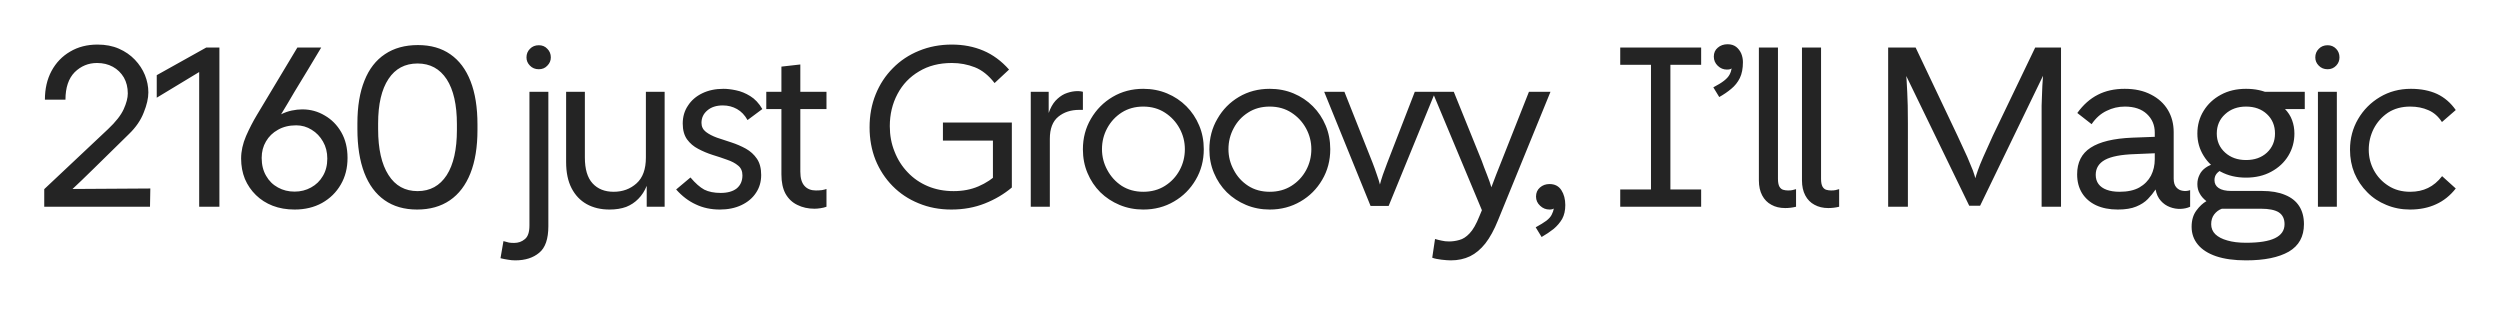
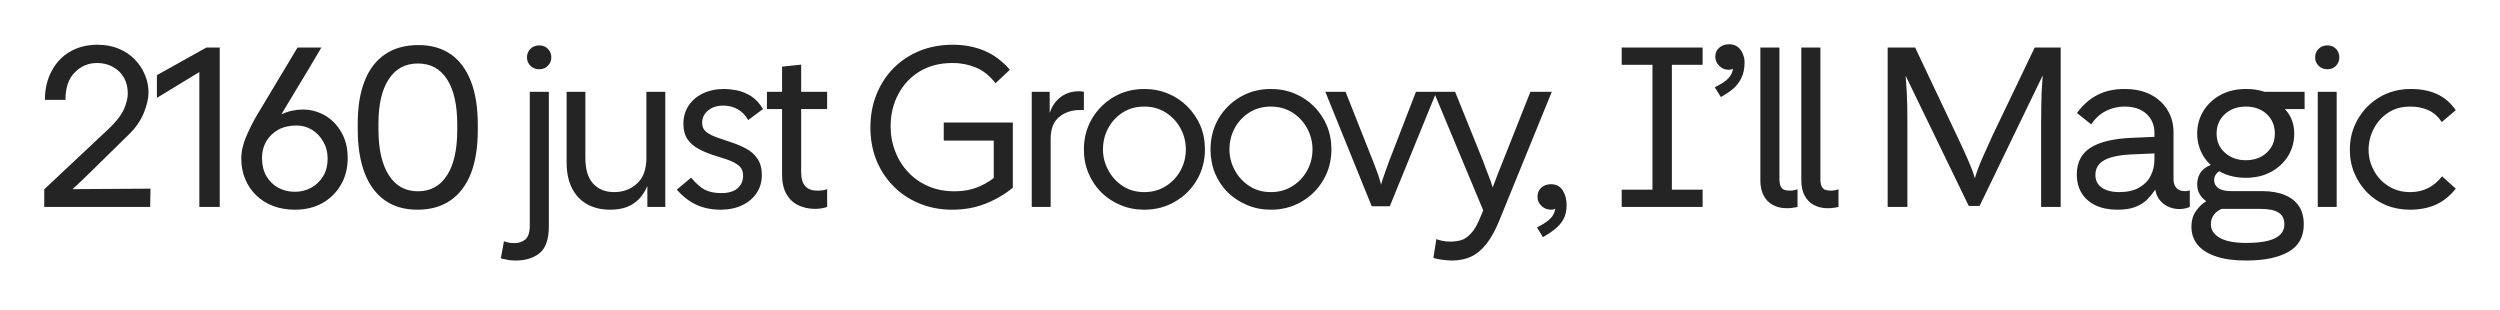
<svg xmlns="http://www.w3.org/2000/svg" viewBox="0 0 1520 188" width="1520" height="188" role="img" aria-label="2160 just Groovy, I’ll Magic in Cal Sans A11y">
-   <path fill="#242424" d="M26.9 125.7V115L65.7 78.5Q72.7 71.9 75.2 66.4Q77.7 60.9 77.7 56.8Q77.7 51.3 75.3 47.1Q72.8 42.9 68.6 40.6Q64.4 38.3 59 38.3Q51.1 38.3 45.4 43.9Q39.8 49.6 39.8 60.6H27.3Q27.3 50.7 31.3 43.2Q35.4 35.6 42.6 31.4Q49.8 27.1 59.3 27.1Q66.6 27.1 72.3 29.6Q78 32.1 82 36.3Q86 40.5 88.1 45.6Q90.2 50.8 90.2 56.2Q90.2 61.5 87.4 68.4Q84.7 75.4 78.5 81.4L57.1 102.4Q53.4 106 49.9 109.4Q46.4 112.7 44.1 114.9L91.4 114.6L91.2 125.7ZM121.1 125.7V43.8L95.3 59.4V45.7L125.4 28.9H133.4V125.7ZM179.1 127.4Q171.8 127.4 165.8 125.1Q159.9 122.8 155.6 118.6Q151.3 114.4 148.9 108.8Q146.6 103.1 146.6 96.4Q146.6 89.7 149.6 82.7Q152.7 75.7 156.2 69.9Q162.3 59.6 168.5 49.4Q174.6 39.2 180.8 28.9H195.3Q191.2 35.6 187.2 42.4Q183.2 49.1 179 55.9Q177 59.4 175 62.7Q173 66.1 170.9 69.5Q174.1 67.9 177.4 67.2Q180.8 66.5 183.8 66.5Q191.2 66.5 197.4 70.2Q203.7 73.8 207.5 80.4Q211.3 87 211.3 96Q211.3 105.2 207.2 112.2Q203.1 119.3 195.8 123.4Q188.6 127.4 179.1 127.4ZM179.1 116.5Q184.6 116.5 189.1 114Q193.7 111.5 196.3 107Q199 102.5 199 96.4Q199 90.6 196.4 86.1Q193.8 81.5 189.5 78.9Q185.2 76.2 180.1 76.2Q173.7 76.2 169 78.9Q164.3 81.5 161.7 86Q159.1 90.4 159.1 96Q159.1 102.3 161.8 106.9Q164.4 111.5 169 114Q173.5 116.5 179.1 116.5ZM253.6 127.4Q241.9 127.4 233.8 121.7Q225.7 116 221.5 105.1Q217.3 94.1 217.3 78.5V75Q217.3 59.6 221.6 49Q225.8 38.4 234.1 32.9Q242.3 27.4 254.1 27.4Q265.8 27.4 273.8 33Q281.9 38.6 286.1 49.4Q290.3 60.1 290.3 75.7V79Q290.3 94.6 286 105.4Q281.7 116.2 273.5 121.8Q265.3 127.4 253.6 127.4ZM253.9 116.2Q265.3 116.2 271.6 106.5Q277.8 96.8 277.8 79V75.5Q277.8 57.8 271.6 48.2Q265.3 38.6 253.9 38.6Q242.4 38.6 236.2 48Q229.9 57.5 229.9 75V78.5Q229.9 96.6 236.2 106.4Q242.4 116.2 253.9 116.2ZM313.3 158.3Q311 158.3 308.9 157.9Q306.8 157.6 304.3 157L306.1 146.6Q308.2 147.2 309.5 147.5Q310.9 147.7 312.6 147.7Q316.4 147.7 319.1 145.4Q321.9 143.2 321.9 137.1V55.8H333.4V137.5Q333.4 149.2 327.8 153.7Q322.3 158.3 313.3 158.3ZM327.6 42.1Q324.3 42.1 322.2 39.9Q320.1 37.8 320.1 34.9Q320.1 31.8 322.2 29.7Q324.3 27.5 327.6 27.5Q330.8 27.5 332.8 29.7Q334.9 31.8 334.9 34.9Q334.9 37.8 332.8 39.9Q330.8 42.1 327.6 42.1ZM370.6 127.4Q362.6 127.4 356.7 124.1Q350.8 120.8 347.5 114.4Q344.2 108 344.2 98.5V55.8H355.6V95.8Q355.6 106.4 360.3 111.5Q365 116.6 373.1 116.6Q381.3 116.6 387 111.5Q392.7 106.4 392.7 95.8V55.8H404.1V125.7H393.2V113Q391.3 117.7 388.1 120.9Q385 124.1 380.7 125.8Q376.3 127.4 370.6 127.4ZM437.7 127.4Q429.6 127.4 423.1 124.3Q416.5 121.3 411.1 115.2L419.8 107.9Q424.3 113.2 428.2 115.3Q432.2 117.3 438.2 117.3Q444.5 117.3 448 114.5Q451.4 111.6 451.4 106.6Q451.4 102.8 448.8 100.7Q446.2 98.5 442 97.1Q437.9 95.6 433.3 94.2Q428.6 92.7 424.5 90.5Q420.4 88.4 417.7 84.7Q415.1 81 415.1 75.1Q415.1 68.9 418.3 64.2Q421.4 59.4 427 56.7Q432.6 54 439.9 54Q443.2 54 447.5 54.9Q451.9 55.8 456.1 58.4Q460.4 61 463.5 66.3L454.5 73Q452 68.5 448.1 66.3Q444.2 64.1 439.5 64.1Q433.6 64.1 430.1 67.1Q426.5 70.1 426.5 74.7Q426.5 78.1 429.2 80.2Q431.8 82.2 435.9 83.7Q440.1 85.1 444.7 86.6Q449.3 88.1 453.5 90.4Q457.6 92.7 460.2 96.5Q462.8 100.3 462.8 106.4Q462.8 112.6 459.6 117.3Q456.5 122 450.8 124.7Q445.1 127.4 437.7 127.4ZM465.9 66.3V55.8H502.5V66.3ZM495.2 126.9Q489.4 126.9 484.8 124.6Q480.2 122.4 477.6 117.8Q475.1 113.2 475.1 106V40.5L486.6 39.2V104.4Q486.6 110.3 489.2 113.1Q491.7 115.8 496 115.8Q498 115.8 499.7 115.6Q501.4 115.3 502.5 114.9V125.7Q500.9 126.3 498.8 126.6Q496.8 126.9 495.2 126.9ZM578.4 127.4Q567.6 127.4 558.5 123.6Q549.4 119.9 542.7 113.1Q536 106.3 532.3 97.2Q528.7 88.1 528.7 77.4Q528.7 66.5 532.4 57.4Q536.1 48.2 542.9 41.4Q549.6 34.6 558.7 30.9Q567.9 27.1 578.7 27.1Q589.2 27.1 597.9 30.8Q606.6 34.5 613.5 42.3L604.7 50.5Q599.3 43.5 592.7 40.9Q586.1 38.3 578.7 38.3Q567.2 38.3 558.8 43.4Q550.3 48.4 545.7 57.1Q541 65.9 541 76.7Q541 85.1 543.9 92.2Q546.7 99.4 551.9 104.8Q557 110.2 564.1 113.2Q571.2 116.2 579.8 116.2Q588.2 116.2 594.9 113.3Q601.7 110.4 607.3 105.1L603.7 114.5V82.1L607.2 85.5H573.3V74.5H615.2V114Q608.1 120 598.8 123.7Q589.5 127.4 578.4 127.4ZM626.7 125.7V55.8H637.6V68.7Q639.2 64.1 641.7 61.3Q644.3 58.5 647.3 57.1Q650.4 55.8 653.3 55.5Q656.2 55.2 658.4 55.8V66.8H656.2Q648.5 66.8 643.4 71Q638.3 75.2 638.3 84.4V125.7ZM695.1 127.4Q687.4 127.4 680.7 124.6Q674 121.8 669 116.9Q664 111.9 661.2 105.2Q658.4 98.6 658.4 90.8Q658.4 80.5 663.3 72.2Q668.2 63.8 676.5 58.9Q684.8 54 695.1 54Q702.9 54 709.6 56.8Q716.3 59.6 721.3 64.6Q726.3 69.6 729.1 76.3Q731.9 82.9 731.9 90.7Q731.9 101 727 109.3Q722.1 117.7 713.8 122.5Q705.5 127.4 695.1 127.4ZM695.1 116.6Q702.6 116.6 708.3 113Q714 109.4 717.2 103.5Q720.4 97.6 720.4 90.7Q720.4 84 717.2 78.1Q714 72.2 708.3 68.5Q702.6 64.8 695.1 64.8Q687.7 64.8 682 68.4Q676.4 72 673.2 77.9Q670 83.8 670 90.7Q670 97.4 673.2 103.3Q676.4 109.3 682 113Q687.7 116.6 695.1 116.6ZM772 127.4Q764.3 127.4 757.6 124.6Q750.9 121.8 745.9 116.9Q740.9 111.9 738.1 105.2Q735.3 98.6 735.3 90.8Q735.3 80.5 740.2 72.2Q745 63.8 753.3 58.9Q761.6 54 772 54Q779.8 54 786.5 56.8Q793.2 59.6 798.2 64.6Q803.2 69.6 806 76.3Q808.8 82.9 808.8 90.7Q808.8 101 803.9 109.3Q799 117.7 790.7 122.5Q782.3 127.4 772 127.4ZM772 116.6Q779.5 116.6 785.2 113Q790.9 109.4 794.1 103.5Q797.3 97.6 797.3 90.7Q797.3 84 794.1 78.1Q790.9 72.2 785.2 68.5Q779.5 64.8 772 64.8Q764.5 64.8 758.9 68.4Q753.2 72 750.1 77.9Q746.9 83.8 746.9 90.7Q746.9 97.4 750.1 103.3Q753.2 109.3 758.9 113Q764.5 116.6 772 116.6ZM833.3 125.2 805.1 55.8H817.4L834.5 98.9Q835.9 102.5 837.1 106.1Q838.4 109.7 839.2 112.9H838.8Q839.6 109.7 840.8 106.2Q842.1 102.6 843.5 98.9L860.2 55.8H872.7L844.3 125.2ZM882.1 158.3Q880 158.3 876.5 157.9Q873 157.5 870.8 156.7L872.5 145.3Q874.5 145.9 876.5 146.3Q878.5 146.8 881 146.8Q884.2 146.8 887.3 145.9Q890.5 145.1 893.5 141.9Q896.6 138.7 899.5 131.4L901 127.8L870.9 55.8H883.9L900.9 97.8Q902.2 101.5 904 106Q905.8 110.5 906.8 114H906.7Q908 110.5 909.7 106.1Q911.4 101.7 913 97.8L929.6 55.8H942.7L910.8 133.9Q907.3 142.6 903.1 148Q898.9 153.3 893.8 155.8Q888.6 158.3 882.1 158.3ZM937.3 144.1 933.7 138.2Q937.9 135.9 940.2 134.2Q942.5 132.4 943.4 130.6Q944.4 128.7 944.8 126.5L945 126.6Q944.5 127 943.8 127.2Q943.1 127.4 942.1 127.4Q938.8 127.4 936.4 125.1Q933.9 122.8 933.9 119.5Q933.9 116.1 936.3 114Q938.7 111.9 942.1 111.9Q946.9 111.9 949.3 115.6Q951.7 119.3 951.7 124.7Q951.7 129.6 949.8 133.1Q947.8 136.5 944.6 139.2Q941.3 141.8 937.3 144.1ZM1003.8 125.5V77.3V29H1015.6V125.5ZM985.1 125.7V115.2H1034.3V125.7ZM985.1 39.4V28.9H1034.3V39.4ZM1045.3 59 1041.7 53.1Q1045.9 50.9 1048.2 49.1Q1050.5 47.3 1051.5 45.5Q1052.5 43.7 1052.9 41.4L1053 41.5Q1052.5 41.9 1051.8 42.1Q1051.1 42.3 1049.9 42.3Q1046.8 42.3 1044.4 40Q1042 37.7 1042 34.4Q1042 31 1044.4 29Q1046.8 26.9 1050.4 26.9Q1053.5 26.9 1055.6 28.5Q1057.6 30.1 1058.7 32.6Q1059.7 35.1 1059.7 37.8Q1059.7 43.6 1057.8 47.5Q1055.9 51.3 1052.6 54Q1049.4 56.7 1045.3 59ZM1085.4 126.5Q1080.5 126.5 1077 124.5Q1073.4 122.6 1071.4 118.8Q1069.4 115 1069.4 109.7V28.9H1081V108.7Q1081 111.9 1081.9 113.5Q1082.8 115 1084.2 115.4Q1085.6 115.8 1087.1 115.8Q1088.7 115.8 1089.7 115.6Q1090.8 115.4 1092 115V125.7Q1090.4 126.1 1088.7 126.3Q1087 126.5 1085.4 126.5ZM1111.6 126.5Q1106.8 126.5 1103.2 124.5Q1099.6 122.6 1097.6 118.8Q1095.6 115 1095.6 109.7V28.9H1107.2V108.7Q1107.2 111.9 1108.1 113.5Q1109 115 1110.4 115.4Q1111.8 115.8 1113.3 115.8Q1114.9 115.8 1115.9 115.6Q1117 115.4 1118.2 115V125.7Q1116.6 126.1 1114.9 126.3Q1113.2 126.5 1111.6 126.5ZM1148 125.7V28.9H1164.7L1190.1 82.4Q1193.8 90.4 1196.1 95.4Q1198.3 100.5 1199.5 103.6Q1200.6 106.7 1201.2 109Q1201.8 111.2 1202.4 113.7H1199.6Q1200.2 111.3 1200.8 109.1Q1201.4 106.8 1202.5 103.7Q1203.6 100.5 1205.8 95.5Q1208 90.4 1211.7 82.4L1237.4 28.9H1253.1V125.7H1241.3V74.9Q1241.3 68.7 1241.3 64.2Q1241.4 59.7 1241.6 55.9Q1241.7 52.1 1242 48.4Q1242.3 44.6 1242.6 39.9L1245.2 39.8L1203.9 125.1H1197.3L1155.9 39.8L1158.5 39.9Q1158.9 44.7 1159.2 48.5Q1159.4 52.3 1159.6 56Q1159.8 59.7 1159.9 64.2Q1160 68.7 1160 74.9V125.7ZM1287.6 127.4Q1280 127.4 1274.4 124.8Q1268.9 122.2 1265.9 117.4Q1262.9 112.6 1262.9 106Q1262.9 95.1 1271.1 89.8Q1279.4 84.4 1296.4 83.7L1312.5 83.1L1310.1 85.5V80.6Q1310.1 73.8 1305.3 69.3Q1300.5 64.8 1291.9 64.8Q1286 64.8 1280.8 67.4Q1275.5 69.9 1271.7 75.5L1263 68.7Q1268.4 61.2 1275.5 57.6Q1282.5 54 1291.8 54Q1301.1 54 1307.8 57.5Q1314.5 60.9 1318.1 66.9Q1321.6 72.8 1321.6 80.4V108.6Q1321.6 112.1 1323.2 113.9Q1324.8 115.7 1327.1 116Q1329.4 116.4 1331.6 115.6V125.7Q1329 126.9 1325.7 127Q1322.4 127.1 1319.3 125.9Q1316.1 124.7 1313.8 122.1Q1311.4 119.5 1310.6 115.2Q1308.6 118.2 1305.9 121Q1303.2 123.8 1298.8 125.6Q1294.5 127.4 1287.6 127.4ZM1288.7 116.6Q1296 116.6 1300.7 114Q1305.4 111.3 1307.8 106.8Q1310.1 102.3 1310.1 96.8V90.7L1312.1 93.1L1298 93.7Q1285.5 94.1 1279.8 97.2Q1274.2 100.3 1274.2 106.3Q1274.2 109.6 1275.9 111.9Q1277.6 114.2 1280.9 115.4Q1284.1 116.6 1288.7 116.6ZM1365.6 158.3Q1354.8 158.3 1347.4 155.8Q1340.1 153.3 1336.3 148.7Q1332.5 144.1 1332.5 137.9Q1332.5 131.9 1335.4 128Q1338.3 124.1 1341.5 122.3Q1338.7 120.1 1337.4 117.6Q1336 115.2 1336 111.9Q1336 108.9 1337.3 106.3Q1338.5 103.7 1341.1 101.9Q1343.6 100.1 1347.4 99.3L1351.6 102.8Q1349 104 1347.7 105.6Q1346.4 107.2 1346.4 109.5Q1346.4 112.6 1348.9 114.3Q1351.5 116.1 1356.7 116.1H1375.4Q1383.6 116.1 1389.3 118.5Q1395 120.8 1397.9 125.3Q1400.8 129.8 1400.8 136.3Q1400.8 147.6 1391.6 153Q1382.3 158.3 1365.6 158.3ZM1365.6 147.6Q1377.5 147.6 1383.2 144.8Q1389 142 1389 136.3Q1389 131.4 1385.5 129.1Q1382 126.9 1374.6 126.9H1350.9Q1348.1 127.9 1346.2 130.4Q1344.4 132.8 1344.4 136.3Q1344.4 139.9 1346.9 142.4Q1349.5 144.9 1354.2 146.2Q1358.9 147.6 1365.6 147.6ZM1365.6 108Q1356.9 108 1350.2 104.4Q1343.5 100.8 1339.8 94.7Q1336 88.6 1336 81.2Q1336 73.5 1339.8 67.4Q1343.6 61.2 1350.3 57.6Q1356.9 54 1365.6 54Q1373.8 54 1379.9 57Q1385.9 59.9 1389.6 64.9L1389 66Q1392.2 69.2 1393.6 73.1Q1395 76.9 1395 81.2Q1395 88.6 1391.3 94.7Q1387.6 100.8 1380.9 104.4Q1374.3 108 1365.6 108ZM1365.6 97.3Q1373.4 97.3 1378.3 92.8Q1383.2 88.2 1383.2 81.2Q1383.2 74 1378.3 69.4Q1373.4 64.8 1365.6 64.8Q1357.9 64.8 1352.9 69.4Q1347.8 74 1347.8 81.2Q1347.8 88.2 1352.9 92.8Q1357.9 97.3 1365.6 97.3ZM1381.4 66.3 1370.2 55.8H1401.3V66.3ZM1409.3 125.7V55.8H1420.8V125.7ZM1415.2 42.1Q1411.9 42.1 1409.8 39.9Q1407.7 37.8 1407.7 34.9Q1407.7 31.8 1409.8 29.7Q1411.9 27.5 1415.2 27.5Q1418.3 27.5 1420.4 29.7Q1422.4 31.8 1422.4 34.9Q1422.4 37.8 1420.4 39.9Q1418.3 42.1 1415.2 42.1ZM1465.3 127.4Q1457.6 127.4 1450.9 124.6Q1444.2 121.9 1439.3 116.9Q1434.3 111.9 1431.5 105.3Q1428.8 98.7 1428.8 91Q1428.8 80.8 1433.7 72.4Q1438.6 64 1447 59Q1455.4 54 1465.8 54Q1474.9 54 1481.7 57.1Q1488.5 60.3 1493.1 66.9L1484.7 74.2Q1481.4 69.1 1476.5 67Q1471.6 64.8 1465.4 64.8Q1457.6 64.8 1451.9 68.5Q1446.3 72.3 1443.2 78.3Q1440.2 84.3 1440.2 91Q1440.2 97.7 1443.3 103.5Q1446.5 109.4 1452.2 113Q1457.8 116.6 1465.4 116.6Q1471.5 116.6 1476.2 114.3Q1481 112 1484.8 107.1L1493.1 114.6Q1488 121.1 1481.1 124.2Q1474.2 127.4 1465.3 127.4Z" />
+   <path fill="#242424" d="M26.9 125.8V115.1L65.8 78.6Q72.8 72 75.3 66.5Q77.7 61 77.7 56.9Q77.7 51.3 75.3 47.1Q72.9 43 68.7 40.7Q64.4 38.3 59 38.3Q51.1 38.3 45.5 44Q39.8 49.6 39.8 60.7H27.3Q27.3 50.8 31.4 43.2Q35.4 35.6 42.6 31.4Q49.8 27.2 59.3 27.2Q66.6 27.2 72.4 29.7Q78.1 32.1 82.1 36.3Q86.1 40.5 88.2 45.7Q90.3 50.8 90.3 56.2Q90.3 61.5 87.5 68.5Q84.7 75.5 78.6 81.5L57.2 102.5Q53.5 106.1 50 109.5Q46.5 112.8 44.1 115L91.5 114.7L91.3 125.8ZM121.2 125.8V43.8L95.4 59.5V45.7L125.5 28.9H133.6V125.8ZM179.3 127.5Q172 127.5 166 125.2Q160 122.9 155.7 118.7Q151.4 114.5 149.1 108.9Q146.7 103.2 146.7 96.4Q146.7 89.8 149.8 82.8Q152.8 75.8 156.3 69.9Q162.5 59.7 168.6 49.4Q174.8 39.2 180.9 28.9H195.4Q191.4 35.6 187.4 42.4Q183.3 49.2 179.2 56Q177.1 59.5 175.1 62.8Q173.1 66.1 171.1 69.5Q174.3 68 177.6 67.3Q180.9 66.6 184 66.6Q191.3 66.6 197.6 70.2Q203.8 73.8 207.6 80.5Q211.4 87.1 211.4 96Q211.4 105.3 207.3 112.3Q203.2 119.4 196 123.5Q188.8 127.5 179.3 127.5ZM179.3 116.6Q184.7 116.6 189.3 114.1Q193.8 111.6 196.5 107.1Q199.2 102.6 199.2 96.4Q199.2 90.7 196.6 86.2Q194 81.6 189.7 78.9Q185.4 76.3 180.2 76.3Q173.9 76.3 169.1 78.9Q164.4 81.6 161.8 86.1Q159.3 90.5 159.3 96Q159.3 102.4 161.9 107Q164.6 111.6 169.1 114.1Q173.6 116.6 179.3 116.6ZM253.8 127.5Q242.1 127.5 234 121.8Q225.9 116.1 221.7 105.2Q217.5 94.2 217.5 78.6V75.1Q217.5 59.7 221.8 49Q226 38.4 234.3 32.9Q242.5 27.4 254.4 27.4Q266 27.4 274.1 33Q282.1 38.6 286.3 49.4Q290.5 60.2 290.5 75.7V79.1Q290.5 94.7 286.3 105.5Q282 116.3 273.8 121.9Q265.6 127.5 253.8 127.5ZM254.1 116.3Q265.6 116.3 271.8 106.6Q278 96.9 278 79.1V75.6Q278 57.8 271.8 48.2Q265.6 38.6 254.1 38.6Q242.6 38.6 236.4 48.1Q230.1 57.6 230.1 75.1V78.6Q230.1 96.7 236.4 106.5Q242.6 116.3 254.1 116.3ZM313.5 158.4Q311.3 158.4 309.2 158.1Q307.1 157.7 304.5 157.1L306.4 146.7Q308.4 147.4 309.8 147.6Q311.2 147.8 312.9 147.8Q316.7 147.8 319.4 145.6Q322.1 143.3 322.1 137.2V55.8H333.7V137.6Q333.7 149.3 328.1 153.9Q322.5 158.4 313.5 158.4ZM327.9 42.1Q324.6 42.1 322.5 40Q320.4 37.9 320.4 34.9Q320.4 31.8 322.5 29.7Q324.6 27.6 327.9 27.6Q331.1 27.6 333.1 29.7Q335.2 31.8 335.2 34.9Q335.2 37.9 333.1 40Q331.1 42.1 327.9 42.1ZM371 127.5Q363 127.5 357 124.2Q351.1 120.9 347.8 114.5Q344.5 108.1 344.5 98.6V55.8H355.9V95.9Q355.9 106.5 360.6 111.6Q365.3 116.8 373.4 116.8Q381.6 116.8 387.3 111.6Q393 106.5 393 95.9V55.8H404.5V125.8H393.6V113.1Q391.6 117.8 388.5 121Q385.4 124.2 381 125.9Q376.6 127.5 371 127.5ZM438.1 127.5Q430 127.5 423.4 124.5Q416.8 121.4 411.5 115.3L420.2 108Q424.6 113.3 428.6 115.4Q432.6 117.4 438.6 117.4Q444.9 117.4 448.3 114.6Q451.8 111.7 451.8 106.7Q451.8 102.9 449.2 100.7Q446.6 98.6 442.4 97.1Q438.3 95.7 433.7 94.3Q429 92.8 424.9 90.6Q420.7 88.4 418.1 84.8Q415.5 81.1 415.5 75.2Q415.5 69 418.7 64.2Q421.8 59.5 427.4 56.8Q433 54.1 440.2 54.1Q443.6 54.1 447.9 54.9Q452.3 55.8 456.6 58.4Q460.8 61.1 463.9 66.3L454.9 73Q452.4 68.6 448.5 66.4Q444.6 64.2 439.8 64.2Q434 64.2 430.5 67.2Q426.9 70.1 426.9 74.8Q426.9 78.2 429.5 80.3Q432.2 82.3 436.3 83.7Q440.4 85.1 445.1 86.7Q449.7 88.2 453.9 90.5Q458 92.7 460.6 96.6Q463.2 100.4 463.2 106.5Q463.2 112.6 460 117.4Q456.9 122.1 451.2 124.8Q445.5 127.5 438.1 127.5ZM466.3 66.3V55.8H502.9V66.3ZM495.7 127Q489.8 127 485.2 124.7Q480.7 122.5 478.1 117.9Q475.5 113.3 475.5 106.1V40.5L487.1 39.3V104.5Q487.1 110.4 489.6 113.2Q492.2 115.9 496.5 115.9Q498.5 115.9 500.2 115.7Q501.8 115.4 502.9 115V125.8Q501.3 126.4 499.3 126.7Q497.3 127 495.7 127ZM578.9 127.5Q568.1 127.5 559 123.7Q549.9 120 543.2 113.2Q536.5 106.4 532.8 97.3Q529.2 88.2 529.2 77.5Q529.2 66.6 532.9 57.4Q536.6 48.2 543.3 41.4Q550.1 34.6 559.2 30.9Q568.4 27.2 579.2 27.2Q589.7 27.2 598.4 30.8Q607.2 34.5 614 42.4L605.3 50.6Q599.8 43.6 593.2 41Q586.6 38.3 579.2 38.3Q567.7 38.3 559.2 43.4Q550.8 48.5 546.2 57.2Q541.5 65.9 541.5 76.8Q541.5 85.1 544.4 92.3Q547.2 99.5 552.4 104.9Q557.5 110.3 564.6 113.3Q571.7 116.3 580.3 116.3Q588.7 116.3 595.4 113.4Q602.2 110.5 607.8 105.2L604.2 114.6V82.2L607.7 85.5H573.8V74.5H615.8V114.1Q608.6 120.1 599.3 123.8Q590 127.5 578.9 127.5ZM627.3 125.8V55.8H638.2V68.7Q639.7 64.2 642.3 61.4Q644.8 58.6 647.9 57.2Q650.9 55.8 653.9 55.6Q656.8 55.3 659 55.8V66.9H656.7Q649.1 66.9 644 71.1Q638.8 75.3 638.8 84.5V125.8ZM695.7 127.5Q688 127.5 681.3 124.7Q674.6 121.9 669.6 117Q664.6 112 661.8 105.3Q659 98.7 659 90.9Q659 80.6 663.9 72.2Q668.8 63.9 677.1 59Q685.4 54.1 695.7 54.1Q703.5 54.1 710.2 56.9Q716.9 59.7 721.9 64.7Q726.9 69.7 729.8 76.3Q732.6 83 732.6 90.8Q732.6 101.1 727.7 109.4Q722.8 117.8 714.4 122.6Q706.1 127.5 695.7 127.5ZM695.7 116.8Q703.2 116.8 708.9 113.1Q714.6 109.5 717.8 103.6Q721 97.7 721 90.8Q721 84.1 717.8 78.1Q714.6 72.2 708.9 68.5Q703.2 64.8 695.7 64.8Q688.3 64.8 682.6 68.4Q677 72 673.8 77.9Q670.6 83.9 670.6 90.8Q670.6 97.5 673.8 103.4Q677 109.4 682.6 113.1Q688.3 116.8 695.7 116.8ZM772.7 127.5Q764.9 127.5 758.3 124.7Q751.6 121.9 746.5 117Q741.5 112 738.7 105.3Q736 98.7 736 90.9Q736 80.6 740.8 72.2Q745.7 63.9 754 59Q762.3 54.1 772.7 54.1Q780.5 54.1 787.2 56.9Q793.9 59.7 798.9 64.7Q803.9 69.7 806.7 76.3Q809.5 83 809.5 90.8Q809.5 101.1 804.6 109.4Q799.7 117.8 791.4 122.6Q783 127.5 772.7 127.5ZM772.7 116.8Q780.1 116.8 785.9 113.1Q791.6 109.5 794.8 103.6Q798 97.7 798 90.8Q798 84.1 794.8 78.1Q791.6 72.2 785.9 68.5Q780.1 64.8 772.7 64.8Q765.2 64.8 759.6 68.4Q753.9 72 750.7 77.9Q747.5 83.9 747.5 90.8Q747.5 97.5 750.7 103.4Q753.9 109.4 759.6 113.1Q765.2 116.8 772.7 116.8ZM834 125.4 805.8 55.8H818.1L835.2 99Q836.6 102.6 837.9 106.2Q839.1 109.8 839.9 113H839.5Q840.3 109.8 841.6 106.3Q842.8 102.7 844.2 99L860.9 55.8H873.4L845 125.4ZM882.8 158.4Q880.8 158.4 877.3 158Q873.8 157.6 871.5 156.8L873.3 145.4Q875.3 146.1 877.3 146.5Q879.3 146.9 881.8 146.9Q885 146.9 888.1 146.1Q891.2 145.3 894.3 142Q897.4 138.8 900.3 131.5L901.8 127.9L871.7 55.8H884.7L901.7 97.9Q903 101.6 904.8 106.1Q906.6 110.6 907.6 114.1H907.5Q908.8 110.6 910.5 106.2Q912.2 101.8 913.8 97.9L930.5 55.8H943.5L911.6 134Q908.1 142.7 903.9 148.1Q899.7 153.5 894.5 156Q889.4 158.4 882.8 158.4ZM938.1 144.2 934.5 138.3Q938.7 136.1 941 134.3Q943.3 132.5 944.3 130.7Q945.3 128.9 945.7 126.6L945.8 126.7Q945.3 127.1 944.6 127.3Q943.9 127.5 943 127.5Q939.7 127.5 937.2 125.2Q934.8 122.9 934.8 119.6Q934.8 116.2 937.1 114.1Q939.5 112 943 112Q947.7 112 950.1 115.7Q952.5 119.4 952.5 124.8Q952.5 129.7 950.6 133.2Q948.7 136.7 945.4 139.3Q942.2 141.9 938.1 144.2ZM1004.7 125.6V77.3V29.1H1016.5V125.6ZM986 125.8V115.3H1035.2V125.8ZM986 39.4V28.9H1035.2V39.4ZM1046.3 59 1042.6 53.1Q1046.9 50.9 1049.2 49.1Q1051.4 47.3 1052.4 45.5Q1053.4 43.7 1053.8 41.4L1053.9 41.6Q1053.5 42 1052.7 42.2Q1052 42.4 1050.8 42.4Q1047.7 42.4 1045.3 40Q1042.9 37.7 1042.9 34.4Q1042.9 31.1 1045.3 29Q1047.7 26.9 1051.4 26.9Q1054.4 26.9 1056.5 28.5Q1058.6 30.1 1059.6 32.7Q1060.7 35.2 1060.7 37.8Q1060.7 43.6 1058.7 47.5Q1056.8 51.4 1053.6 54.1Q1050.3 56.8 1046.3 59ZM1086.3 126.6Q1081.5 126.6 1077.9 124.6Q1074.3 122.7 1072.3 118.9Q1070.3 115.1 1070.3 109.8V28.9H1081.9V108.8Q1081.9 112 1082.8 113.6Q1083.7 115.1 1085.1 115.5Q1086.6 115.9 1088.1 115.9Q1089.6 115.9 1090.7 115.7Q1091.7 115.5 1092.9 115.1V125.8Q1091.3 126.2 1089.6 126.4Q1088 126.6 1086.3 126.6ZM1111.2 126.6Q1106.4 126.6 1102.8 124.6Q1099.2 122.7 1097.2 118.9Q1095.2 115.1 1095.2 109.8V28.9H1106.8V108.8Q1106.8 112 1107.7 113.6Q1108.6 115.1 1110 115.5Q1111.4 115.9 1113 115.9Q1114.5 115.9 1115.6 115.7Q1116.6 115.5 1117.8 115.1V125.8Q1116.2 126.2 1114.5 126.4Q1112.8 126.6 1111.2 126.6ZM1147.7 125.8V28.9H1164.4L1189.8 82.5Q1193.6 90.5 1195.8 95.5Q1198 100.5 1199.2 103.7Q1200.3 106.8 1200.9 109.1Q1201.6 111.3 1202.2 113.8H1199.3Q1199.9 111.4 1200.5 109.2Q1201.1 106.9 1202.2 103.8Q1203.3 100.6 1205.5 95.6Q1207.7 90.5 1211.4 82.5L1237.1 28.9H1252.9V125.8H1241V74.9Q1241 68.7 1241.1 64.2Q1241.2 59.7 1241.3 56Q1241.5 52.2 1241.8 48.4Q1242 44.7 1242.4 39.9L1244.9 39.8L1203.6 125.2H1197L1155.6 39.8L1158.2 39.9Q1158.6 44.7 1158.8 48.5Q1159.1 52.3 1159.3 56Q1159.5 59.7 1159.6 64.2Q1159.7 68.7 1159.7 74.9V125.8ZM1287.4 127.5Q1279.8 127.5 1274.2 124.9Q1268.7 122.3 1265.7 117.5Q1262.7 112.7 1262.7 106.1Q1262.7 95.2 1270.9 89.9Q1279.2 84.5 1296.2 83.8L1312.3 83.1L1309.9 85.5V80.7Q1309.9 73.8 1305.1 69.3Q1300.3 64.8 1291.7 64.8Q1285.8 64.8 1280.5 67.4Q1275.3 70 1271.4 75.6L1262.8 68.7Q1268.2 61.3 1275.3 57.7Q1282.3 54.1 1291.6 54.1Q1301 54.1 1307.6 57.5Q1314.3 61 1317.9 67Q1321.5 72.9 1321.5 80.4V108.7Q1321.5 112.2 1323 114Q1324.6 115.8 1326.9 116.1Q1329.3 116.5 1331.4 115.7V125.8Q1328.8 127 1325.5 127.1Q1322.3 127.2 1319.1 126Q1316 124.8 1313.6 122.2Q1311.2 119.6 1310.4 115.3Q1308.4 118.3 1305.7 121.1Q1303 123.9 1298.6 125.7Q1294.3 127.5 1287.4 127.5ZM1288.5 116.8Q1295.8 116.8 1300.5 114.1Q1305.3 111.4 1307.6 106.9Q1309.9 102.4 1309.9 96.8V90.8L1311.9 93.2L1297.8 93.8Q1285.3 94.2 1279.6 97.3Q1274 100.3 1274 106.4Q1274 109.7 1275.7 112Q1277.4 114.3 1280.6 115.5Q1283.9 116.8 1288.5 116.8ZM1365.5 158.4Q1354.6 158.4 1347.3 155.9Q1339.9 153.4 1336.1 148.8Q1332.4 144.2 1332.4 138Q1332.4 132 1335.3 128.1Q1338.1 124.2 1341.4 122.4Q1338.5 120.2 1337.2 117.7Q1335.9 115.3 1335.9 112Q1335.9 109 1337.1 106.4Q1338.3 103.8 1340.9 102Q1343.5 100.2 1347.3 99.4L1351.5 102.9Q1348.8 104.1 1347.5 105.7Q1346.2 107.3 1346.2 109.6Q1346.2 112.6 1348.8 114.4Q1351.3 116.2 1356.6 116.2H1375.3Q1383.5 116.2 1389.2 118.6Q1394.8 120.9 1397.8 125.4Q1400.7 129.9 1400.7 136.4Q1400.7 147.8 1391.4 153.1Q1382.2 158.4 1365.5 158.4ZM1365.5 147.7Q1377.4 147.7 1383.1 144.9Q1388.9 142.1 1388.9 136.4Q1388.9 131.5 1385.4 129.3Q1381.9 127 1374.5 127H1350.8Q1348 128.1 1346.1 130.5Q1344.2 133 1344.2 136.4Q1344.2 140 1346.8 142.5Q1349.3 145.1 1354.1 146.4Q1358.8 147.7 1365.5 147.7ZM1365.5 108.1Q1356.7 108.1 1350 104.5Q1343.4 100.9 1339.6 94.8Q1335.9 88.6 1335.9 81.2Q1335.9 73.6 1339.7 67.4Q1343.5 61.3 1350.1 57.7Q1356.8 54.1 1365.5 54.1Q1373.7 54.1 1379.7 57Q1385.8 60 1389.5 65L1388.9 66Q1392.1 69.3 1393.5 73.1Q1394.9 77 1394.9 81.2Q1394.9 88.6 1391.2 94.8Q1387.4 100.9 1380.8 104.5Q1374.2 108.1 1365.5 108.1ZM1365.5 97.4Q1373.3 97.4 1378.2 92.8Q1383.1 88.3 1383.1 81.2Q1383.1 74 1378.2 69.4Q1373.3 64.8 1365.5 64.8Q1357.7 64.8 1352.7 69.4Q1347.7 74 1347.7 81.2Q1347.7 88.3 1352.7 92.8Q1357.7 97.4 1365.5 97.4ZM1381.3 66.3 1370 55.8H1401.2V66.3ZM1409.2 125.8V55.8H1420.7V125.8ZM1415.1 42.1Q1411.8 42.1 1409.7 40Q1407.6 37.9 1407.6 34.9Q1407.6 31.8 1409.7 29.7Q1411.8 27.6 1415.1 27.6Q1418.2 27.6 1420.3 29.7Q1422.3 31.8 1422.3 34.9Q1422.3 37.9 1420.3 40Q1418.2 42.1 1415.1 42.1ZM1465.3 127.5Q1457.5 127.5 1450.8 124.8Q1444.1 122 1439.2 117Q1434.3 112 1431.5 105.4Q1428.7 98.8 1428.7 91.1Q1428.7 80.8 1433.6 72.4Q1438.5 64 1446.9 59Q1455.3 54.1 1465.8 54.1Q1474.9 54.1 1481.7 57.2Q1488.5 60.3 1493.1 67L1484.6 74.2Q1481.3 69.2 1476.5 67Q1471.6 64.8 1465.4 64.8Q1457.5 64.8 1451.9 68.6Q1446.2 72.4 1443.2 78.4Q1440.1 84.3 1440.1 91.1Q1440.1 97.8 1443.3 103.6Q1446.4 109.5 1452.1 113.1Q1457.8 116.8 1465.4 116.8Q1471.4 116.8 1476.2 114.4Q1480.9 112.1 1484.8 107.2L1493.1 114.7Q1488 121.2 1481.1 124.4Q1474.1 127.5 1465.3 127.5Z" />
</svg>
